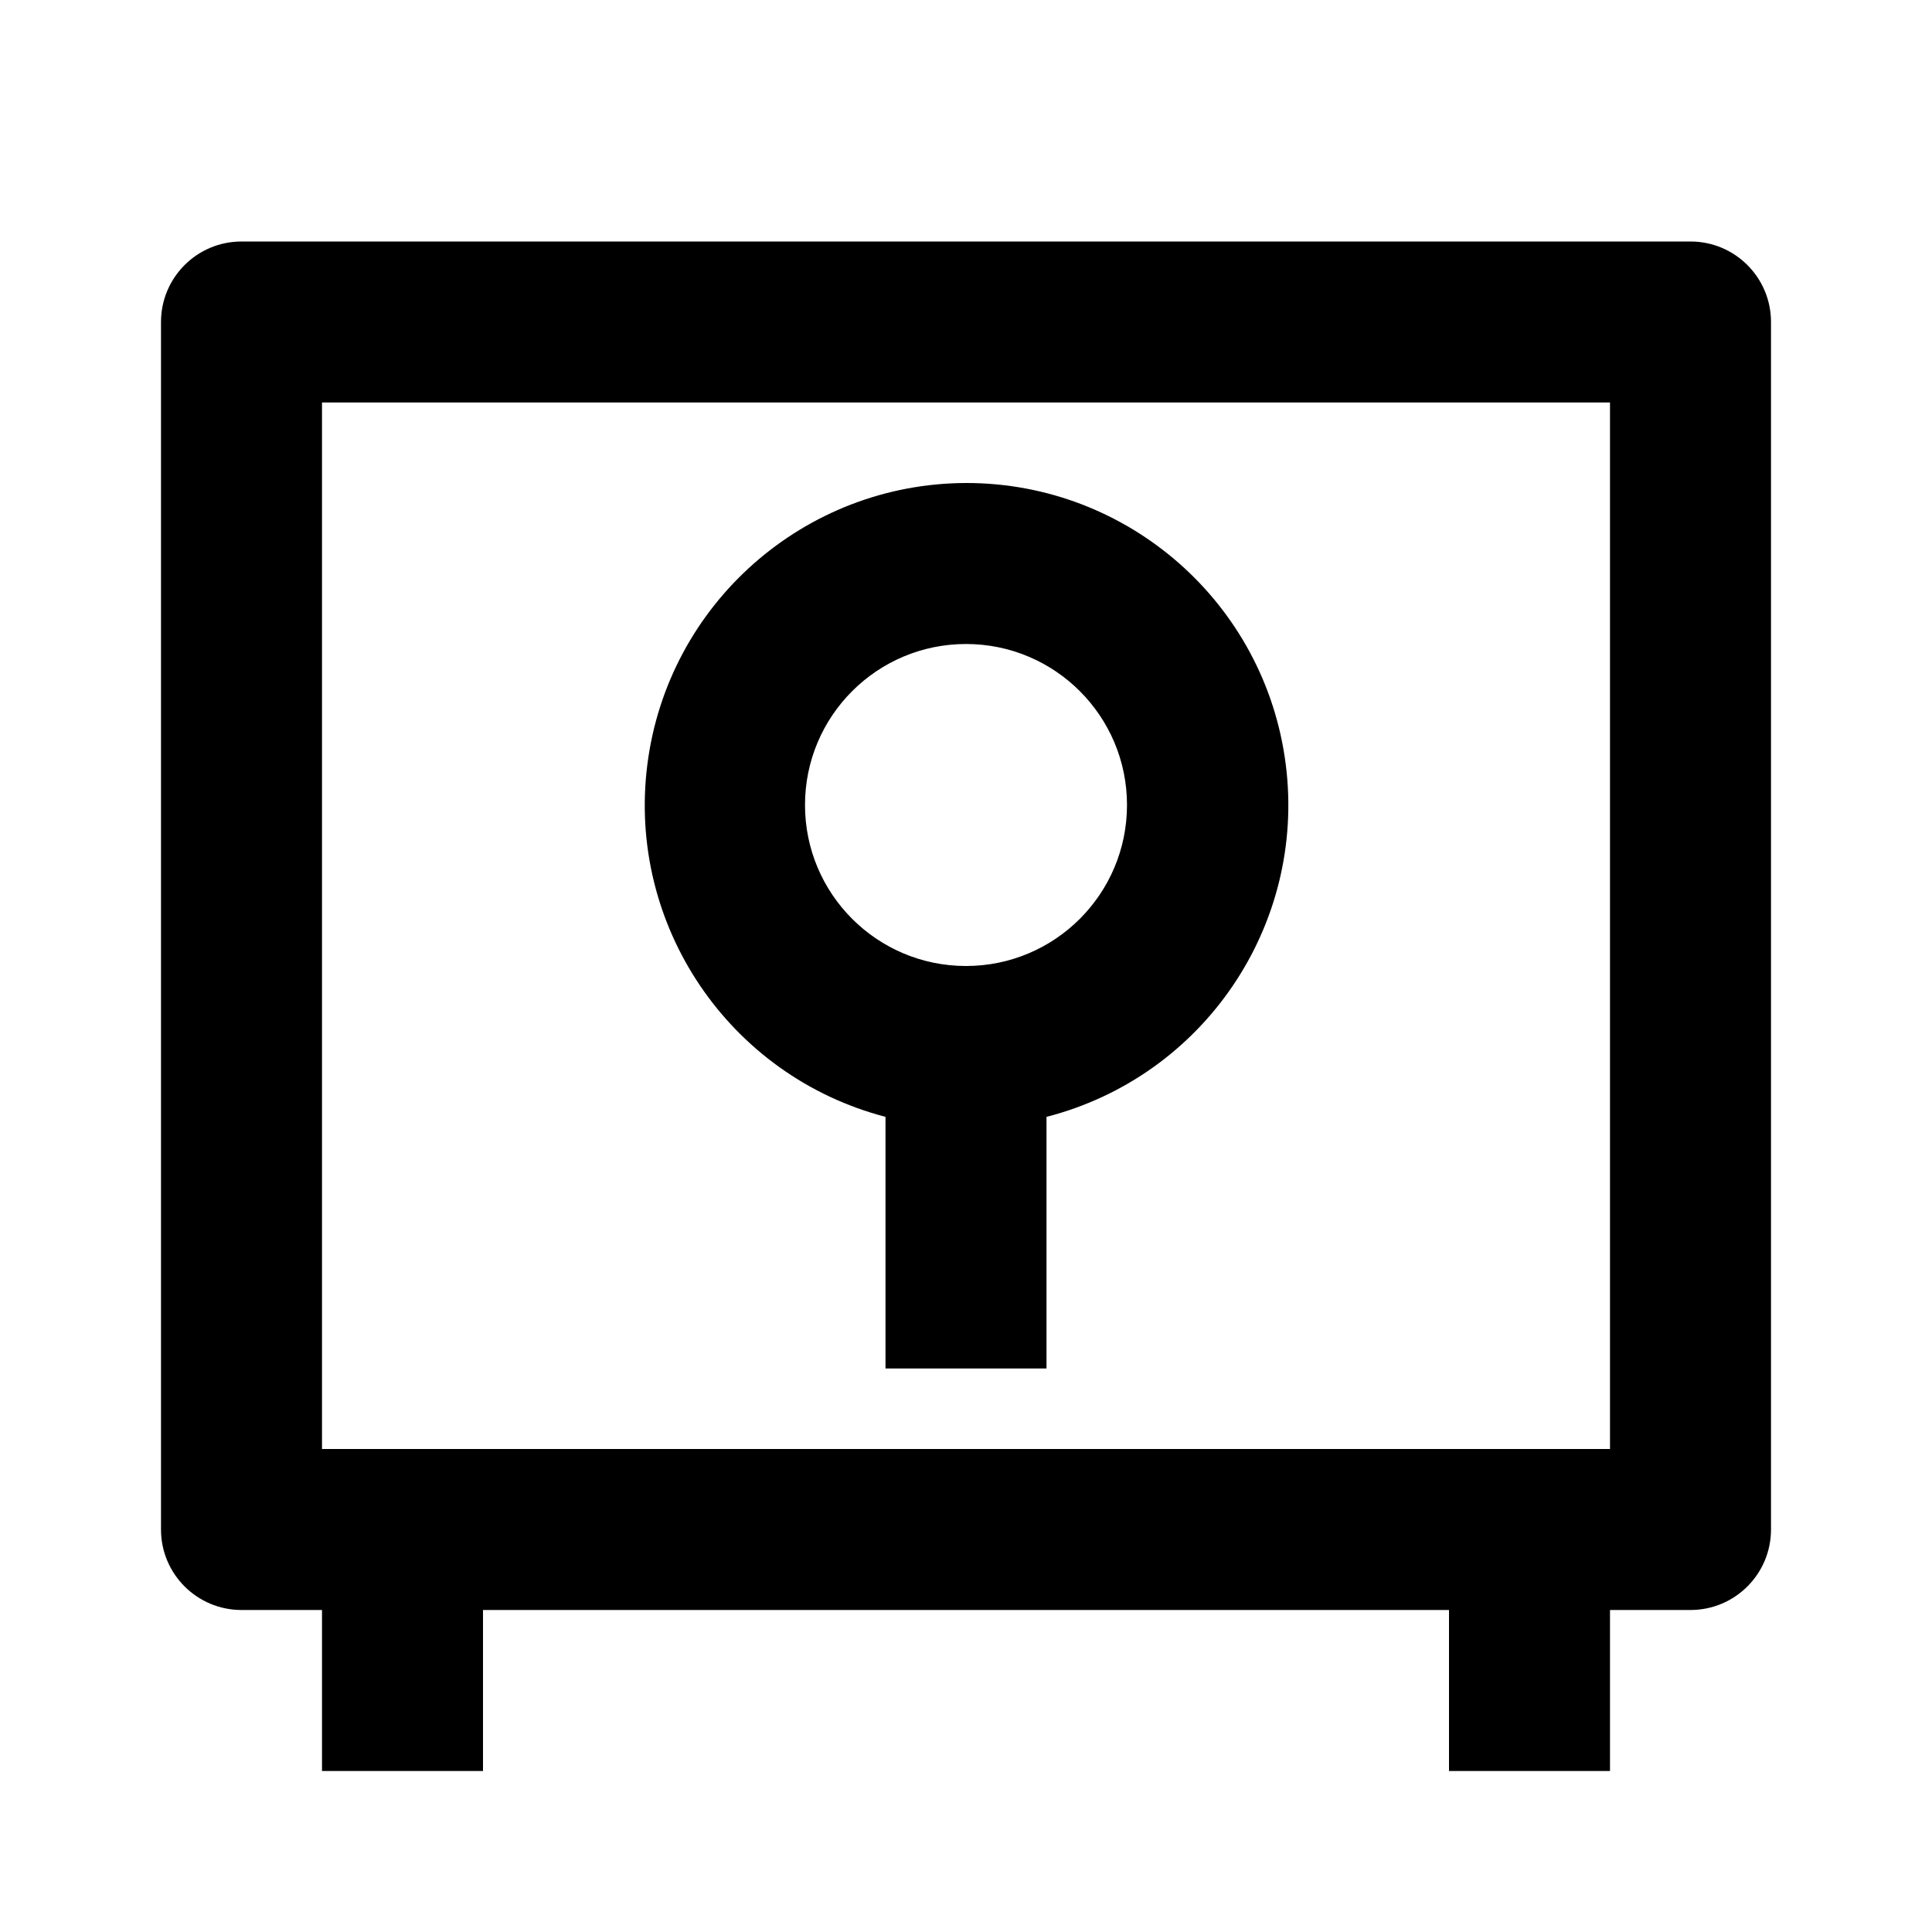
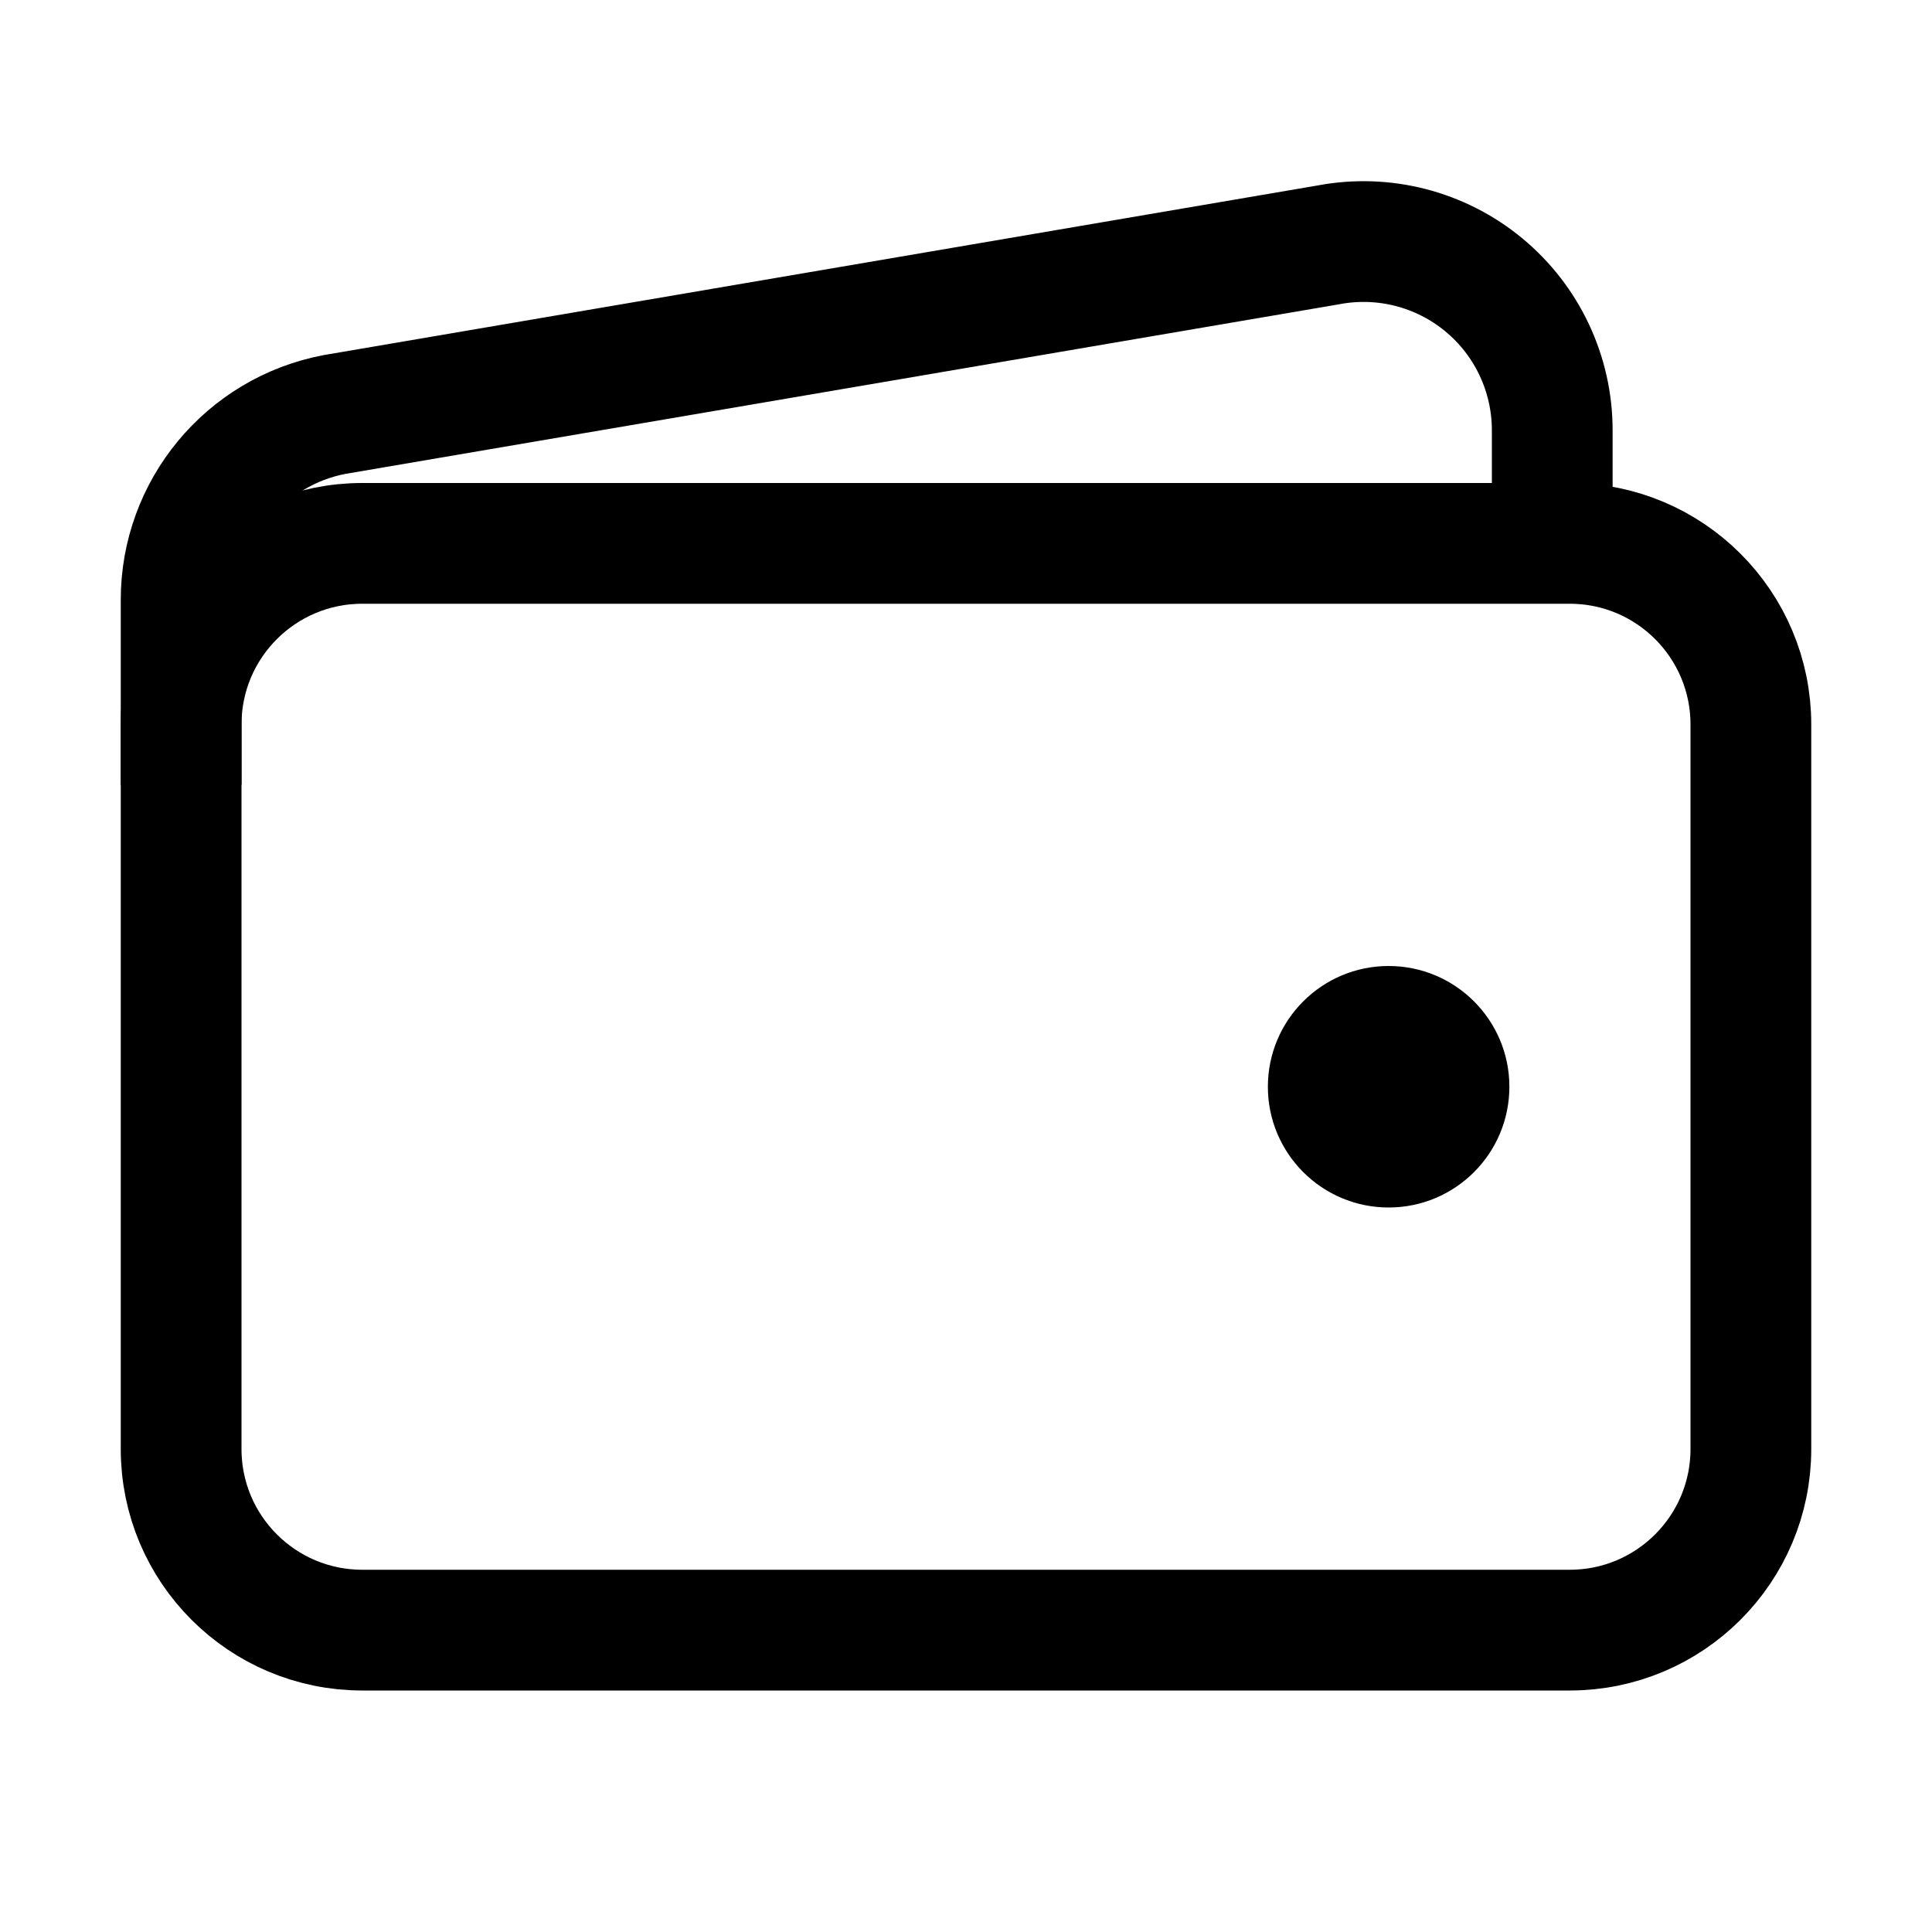
- <svg xmlns="http://www.w3.org/2000/svg" stroke="currentColor" fill="currentColor" stroke-width="0" viewBox="0 0 24 24" class="xl:text-2xl" height="1em" width="1em">
-   <g>
-     <path fill="none" d="M0 0h24v24H0z" />
-     <path d="M18 20H6v2H4v-2H3a1 1 0 0 1-1-1V4a1 1 0 0 1 1-1h18a1 1 0 0 1 1 1v15a1 1 0 0 1-1 1h-1v2h-2v-2zM4 18h16V5H4v13zm9-4.126V17h-2v-3.126A4.002 4.002 0 0 1 12 6a4 4 0 0 1 1 7.874zM12 12a2 2 0 1 0 0-4 2 2 0 0 0 0 4z" />
-   </g>
+ <svg xmlns="http://www.w3.org/2000/svg" stroke="currentColor" fill="currentColor" stroke-width="0" viewBox="0 0 512 512" height="1em" width="1em">
+   <rect width="416" height="288" x="48" y="144" fill="none" stroke-linejoin="round" stroke-width="32" rx="48" ry="48" />
+   <path fill="none" stroke-linejoin="round" stroke-width="32" d="M411.36 144v-30A50 50 0 00352 64.9L88.64 109.85A50 50 0 0048 159v49" />
+   <path d="M368 320a32 32 0 1132-32 32 32 0 01-32 32z" />
</svg>
